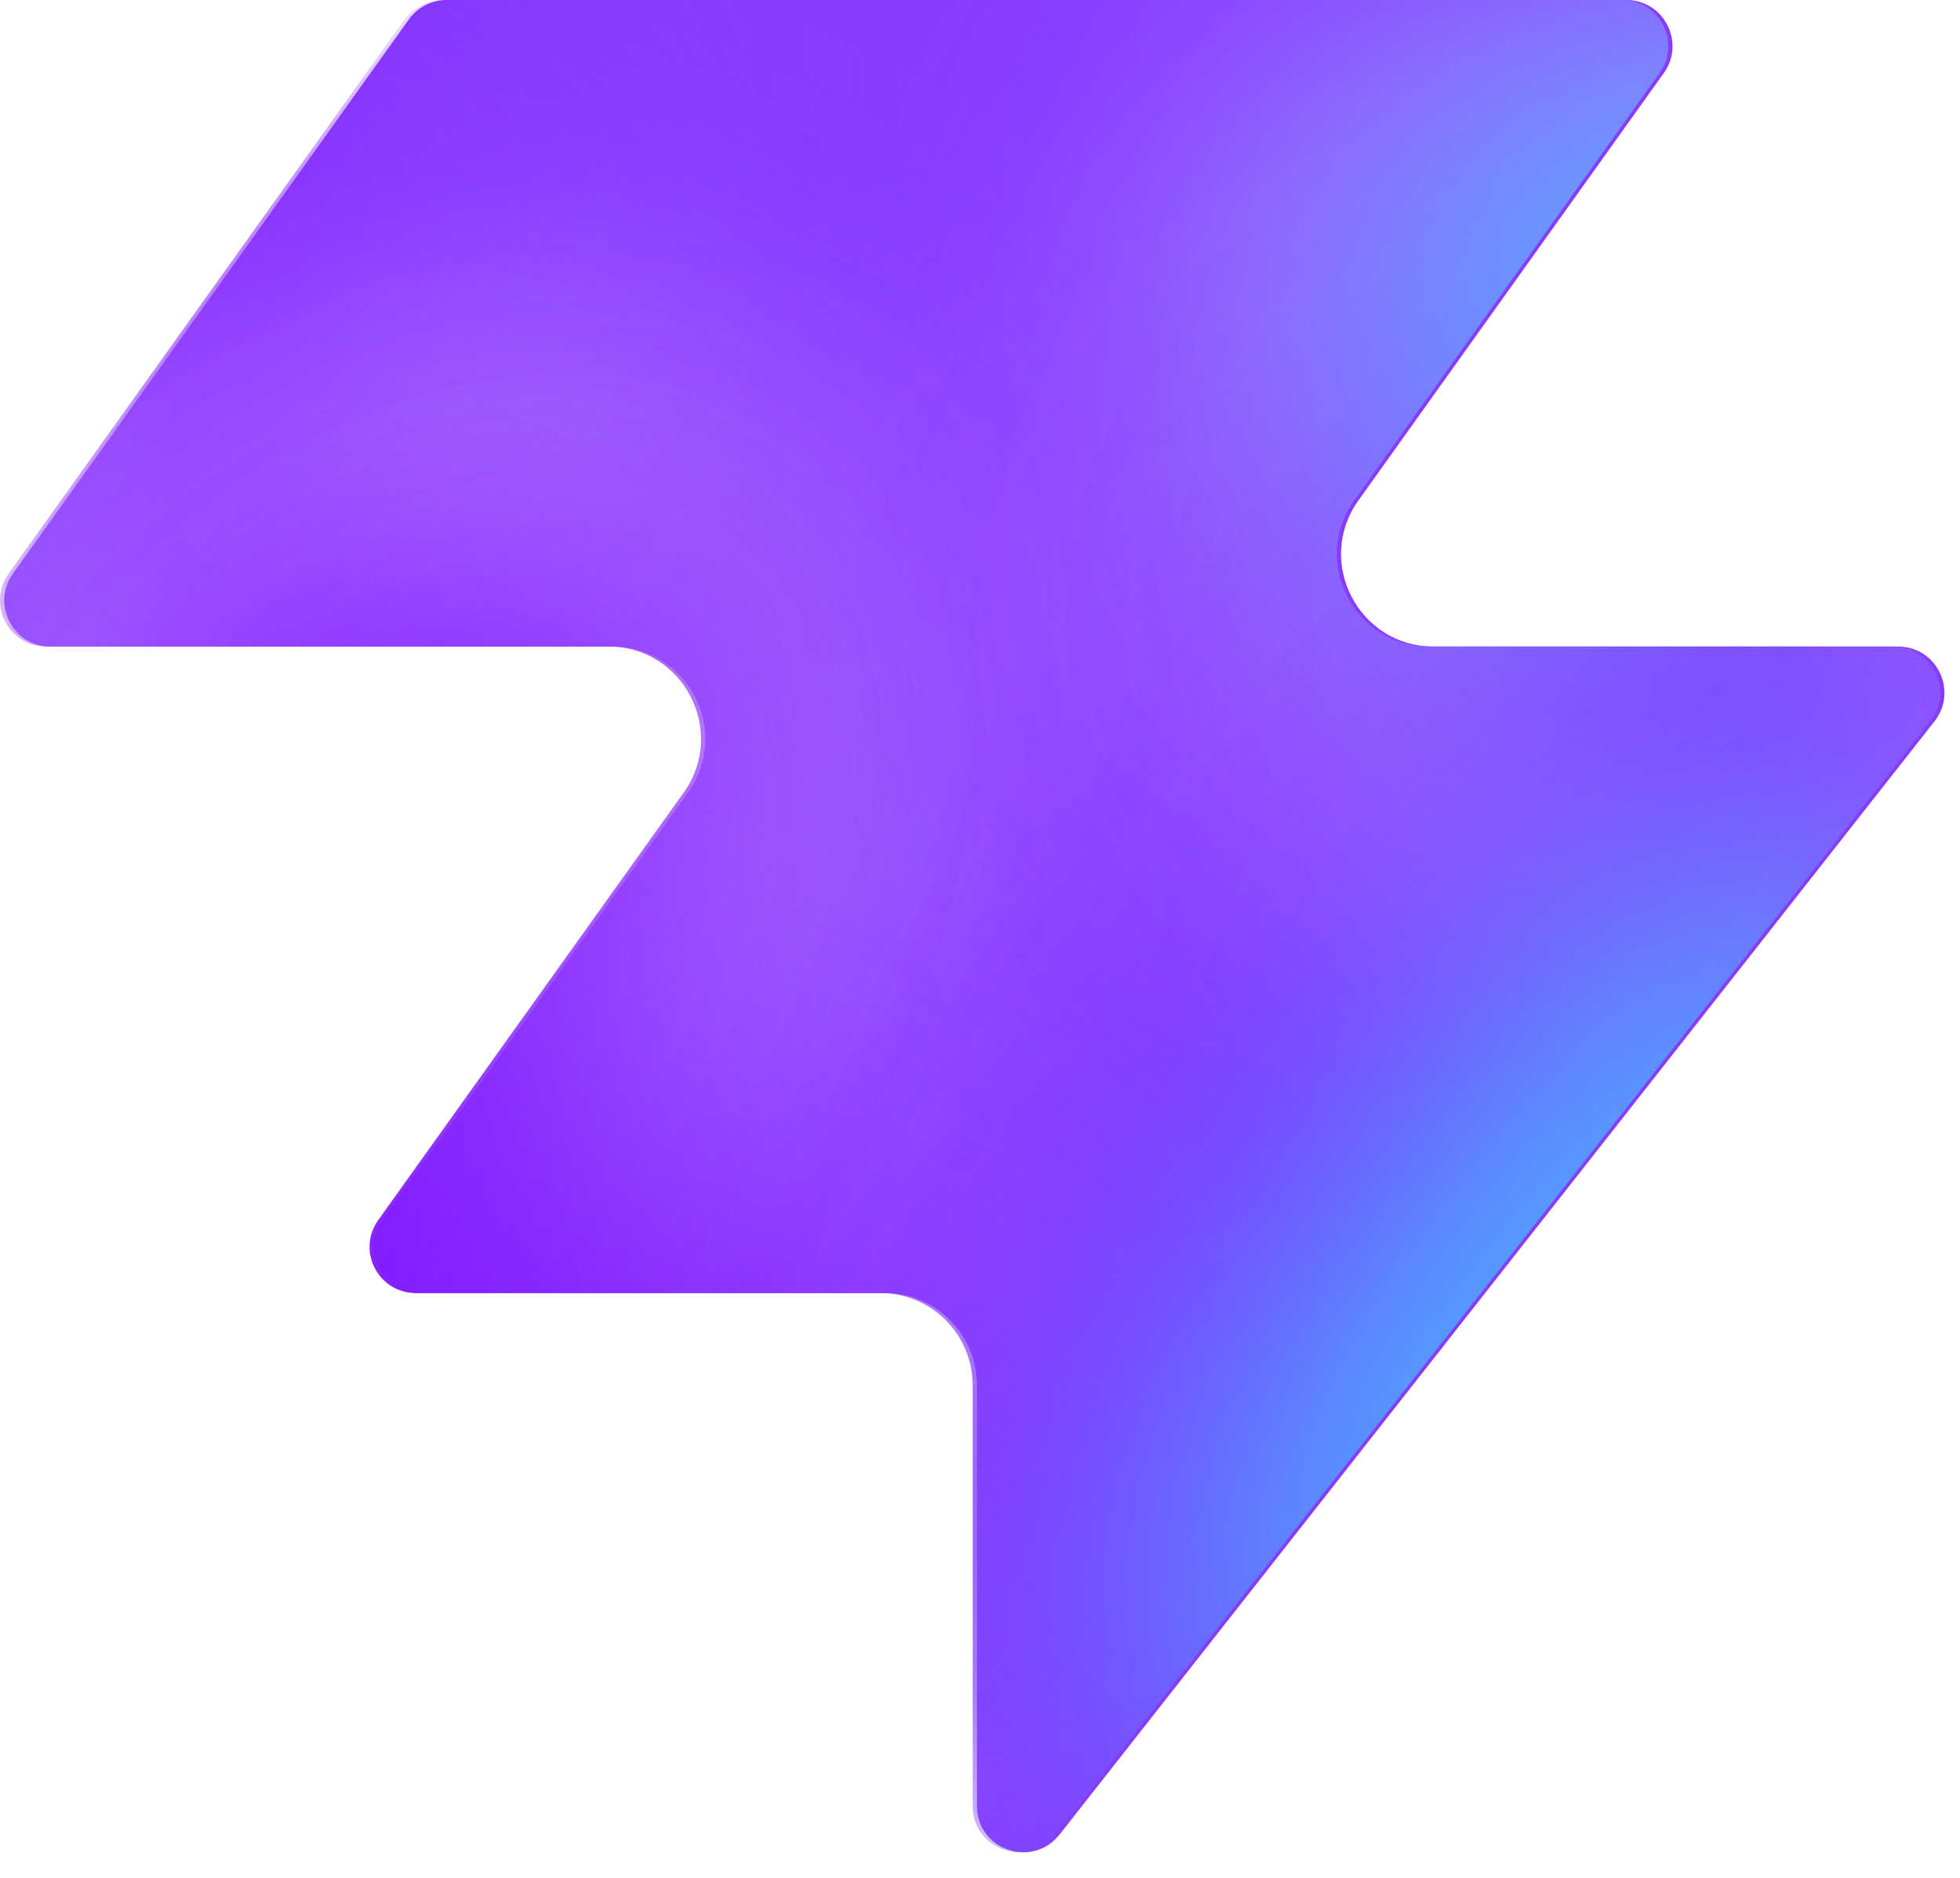
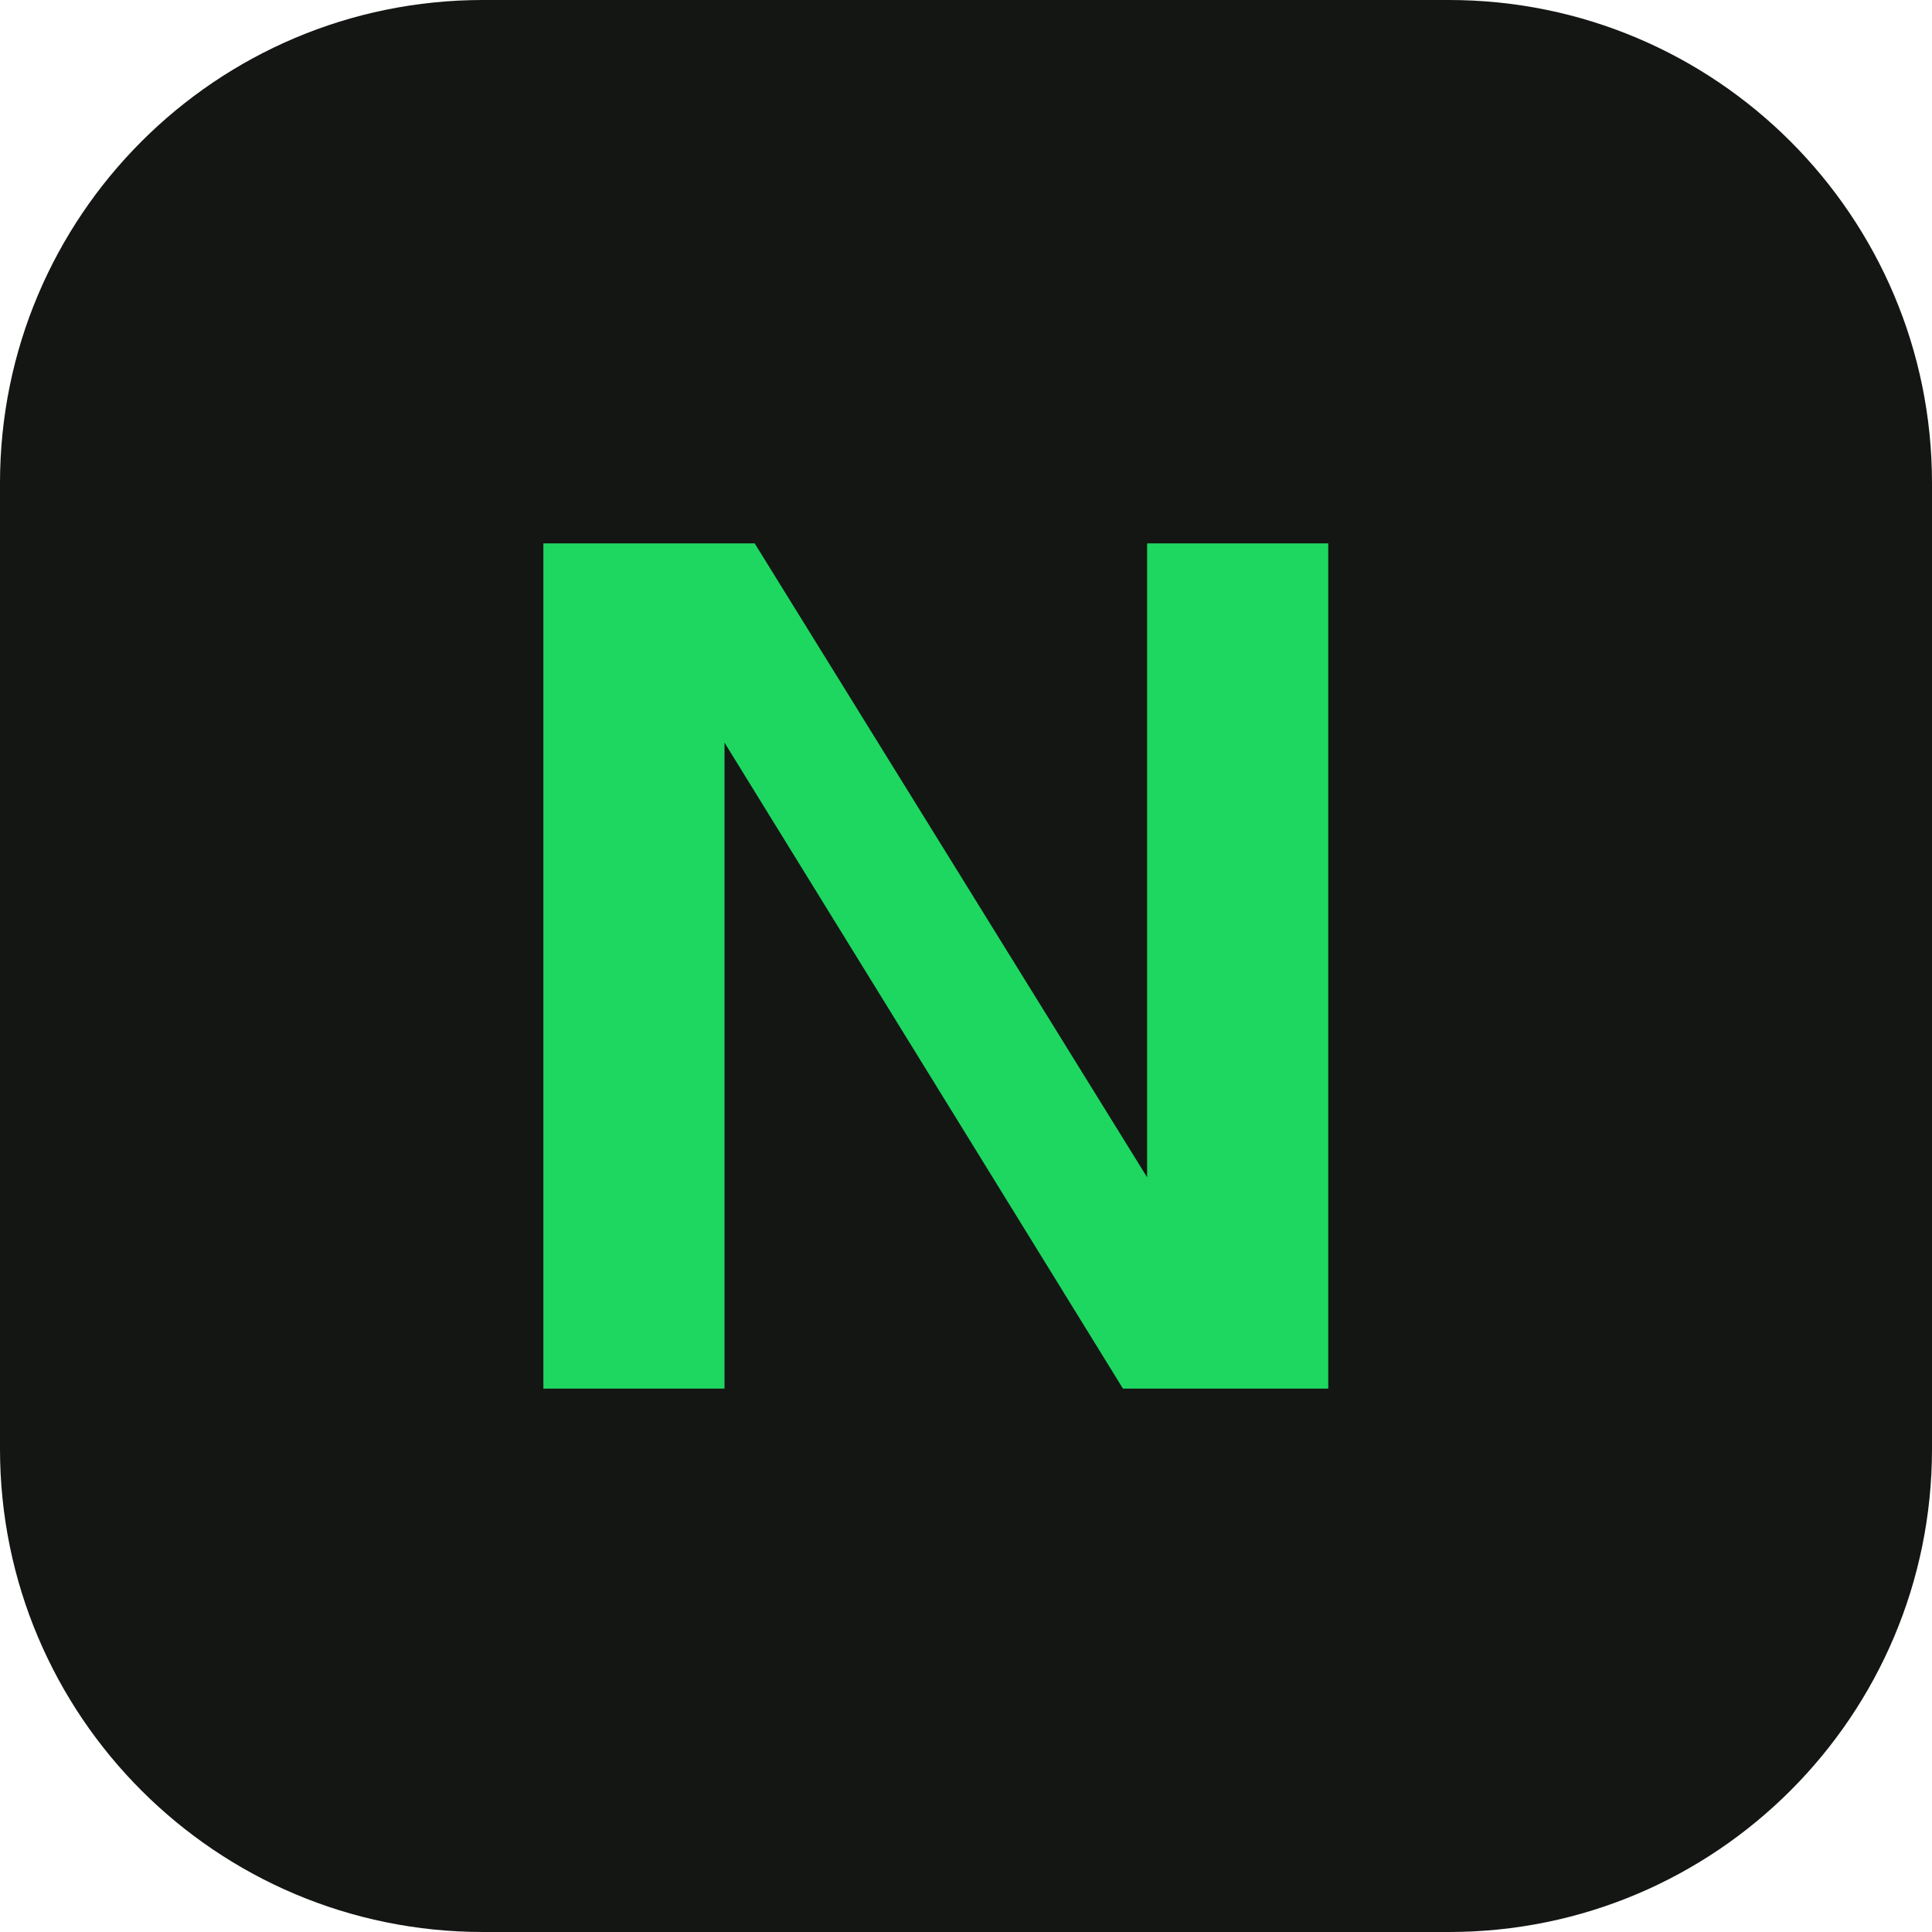
- <svg xmlns="http://www.w3.org/2000/svg" width="48" height="46" fill="none" viewBox="0 0 48 46">
-   <path fill="#863bff" d="M25.946 44.938c-.664.845-2.021.375-2.021-.698V33.937a2.26 2.26 0 0 0-2.262-2.262H10.287c-.92 0-1.456-1.04-.92-1.788l7.48-10.471c1.07-1.497 0-3.578-1.842-3.578H1.237c-.92 0-1.456-1.04-.92-1.788L10.013.474c.214-.297.556-.474.92-.474h28.894c.92 0 1.456 1.04.92 1.788l-7.48 10.471c-1.07 1.498 0 3.579 1.842 3.579h11.377c.943 0 1.473 1.088.89 1.83L25.947 44.94z" style="fill:#863bff;fill:color(display-p3 .525 .23 1);fill-opacity:1" />
-   <mask id="a" width="48" height="46" x="0" y="0" maskUnits="userSpaceOnUse" style="mask-type:alpha">
-     <path fill="#000" d="M25.842 44.938c-.664.844-2.021.375-2.021-.698V33.937a2.26 2.26 0 0 0-2.262-2.262H10.183c-.92 0-1.456-1.04-.92-1.788l7.48-10.471c1.07-1.498 0-3.579-1.842-3.579H1.133c-.92 0-1.456-1.04-.92-1.787L9.91.473c.214-.297.556-.474.92-.474h28.894c.92 0 1.456 1.04.92 1.788l-7.48 10.471c-1.07 1.498 0 3.578 1.842 3.578h11.377c.943 0 1.473 1.088.89 1.832L25.843 44.94z" style="fill:#000;fill-opacity:1" />
-   </mask>
-   <g mask="url(#a)">
-     <g filter="url(#b)">
-       <ellipse cx="5.508" cy="14.704" fill="#ede6ff" rx="5.508" ry="14.704" style="fill:#ede6ff;fill:color(display-p3 .927 .903 1);fill-opacity:1" transform="matrix(.00324 1 1 -.00324 -4.47 31.516)" />
-     </g>
-     <g filter="url(#c)">
-       <ellipse cx="10.399" cy="29.851" fill="#ede6ff" rx="10.399" ry="29.851" style="fill:#ede6ff;fill:color(display-p3 .927 .903 1);fill-opacity:1" transform="matrix(.00324 1 1 -.00324 -39.328 7.883)" />
-     </g>
-     <g filter="url(#d)">
-       <ellipse cx="5.508" cy="30.487" fill="#7e14ff" rx="5.508" ry="30.487" style="fill:#7e14ff;fill:color(display-p3 .492 .077 1);fill-opacity:1" transform="rotate(89.814 -25.913 -14.639)scale(1 -1)" />
-     </g>
-     <g filter="url(#e)">
-       <ellipse cx="5.508" cy="30.599" fill="#7e14ff" rx="5.508" ry="30.599" style="fill:#7e14ff;fill:color(display-p3 .492 .077 1);fill-opacity:1" transform="rotate(89.814 -32.644 -3.334)scale(1 -1)" />
-     </g>
-     <g filter="url(#f)">
-       <ellipse cx="5.508" cy="30.599" fill="#7e14ff" rx="5.508" ry="30.599" style="fill:#7e14ff;fill:color(display-p3 .492 .077 1);fill-opacity:1" transform="matrix(.00324 1 1 -.00324 -34.34 30.47)" />
-     </g>
-     <g filter="url(#g)">
-       <ellipse cx="14.072" cy="22.078" fill="#ede6ff" rx="14.072" ry="22.078" style="fill:#ede6ff;fill:color(display-p3 .927 .903 1);fill-opacity:1" transform="rotate(93.35 24.506 48.493)scale(-1 1)" />
-     </g>
-     <g filter="url(#h)">
-       <ellipse cx="3.47" cy="21.501" fill="#7e14ff" rx="3.47" ry="21.501" style="fill:#7e14ff;fill:color(display-p3 .492 .077 1);fill-opacity:1" transform="rotate(89.009 28.708 47.59)scale(-1 1)" />
-     </g>
-     <g filter="url(#i)">
-       <ellipse cx="3.47" cy="21.501" fill="#7e14ff" rx="3.47" ry="21.501" style="fill:#7e14ff;fill:color(display-p3 .492 .077 1);fill-opacity:1" transform="rotate(89.009 28.708 47.59)scale(-1 1)" />
-     </g>
-     <g filter="url(#j)">
-       <ellipse cx=".387" cy="8.972" fill="#7e14ff" rx="4.407" ry="29.108" style="fill:#7e14ff;fill:color(display-p3 .492 .077 1);fill-opacity:1" transform="rotate(39.51 .387 8.972)" />
-     </g>
-     <g filter="url(#k)">
-       <ellipse cx="47.523" cy="-6.092" fill="#7e14ff" rx="4.407" ry="29.108" style="fill:#7e14ff;fill:color(display-p3 .492 .077 1);fill-opacity:1" transform="rotate(37.892 47.523 -6.092)" />
-     </g>
-     <g filter="url(#l)">
-       <ellipse cx="41.412" cy="6.333" fill="#47bfff" rx="5.971" ry="9.665" style="fill:#47bfff;fill:color(display-p3 .28 .748 1);fill-opacity:1" transform="rotate(37.892 41.412 6.333)" />
-     </g>
-     <g filter="url(#m)">
-       <ellipse cx="-1.879" cy="38.332" fill="#7e14ff" rx="4.407" ry="29.108" style="fill:#7e14ff;fill:color(display-p3 .492 .077 1);fill-opacity:1" transform="rotate(37.892 -1.88 38.332)" />
-     </g>
-     <g filter="url(#n)">
-       <ellipse cx="-1.879" cy="38.332" fill="#7e14ff" rx="4.407" ry="29.108" style="fill:#7e14ff;fill:color(display-p3 .492 .077 1);fill-opacity:1" transform="rotate(37.892 -1.88 38.332)" />
-     </g>
-     <g filter="url(#o)">
-       <ellipse cx="35.651" cy="29.907" fill="#7e14ff" rx="4.407" ry="29.108" style="fill:#7e14ff;fill:color(display-p3 .492 .077 1);fill-opacity:1" transform="rotate(37.892 35.651 29.907)" />
-     </g>
-     <g filter="url(#p)">
-       <ellipse cx="38.418" cy="32.4" fill="#47bfff" rx="5.971" ry="15.297" style="fill:#47bfff;fill:color(display-p3 .28 .748 1);fill-opacity:1" transform="rotate(37.892 38.418 32.4)" />
-     </g>
-   </g>
-   <defs>
-     <filter id="b" width="60.045" height="41.654" x="-19.77" y="16.149" color-interpolation-filters="sRGB" filterUnits="userSpaceOnUse">
-       <feFlood flood-opacity="0" result="BackgroundImageFix" />
-       <feBlend in="SourceGraphic" in2="BackgroundImageFix" result="shape" />
-       <feGaussianBlur result="effect1_foregroundBlur_2002_17158" stdDeviation="7.659" />
-     </filter>
-     <filter id="c" width="90.34" height="51.437" x="-54.613" y="-7.533" color-interpolation-filters="sRGB" filterUnits="userSpaceOnUse">
-       <feFlood flood-opacity="0" result="BackgroundImageFix" />
-       <feBlend in="SourceGraphic" in2="BackgroundImageFix" result="shape" />
-       <feGaussianBlur result="effect1_foregroundBlur_2002_17158" stdDeviation="7.659" />
-     </filter>
-     <filter id="d" width="79.355" height="29.4" x="-49.64" y="2.03" color-interpolation-filters="sRGB" filterUnits="userSpaceOnUse">
-       <feFlood flood-opacity="0" result="BackgroundImageFix" />
-       <feBlend in="SourceGraphic" in2="BackgroundImageFix" result="shape" />
-       <feGaussianBlur result="effect1_foregroundBlur_2002_17158" stdDeviation="4.596" />
-     </filter>
-     <filter id="e" width="79.579" height="29.4" x="-45.045" y="20.029" color-interpolation-filters="sRGB" filterUnits="userSpaceOnUse">
-       <feFlood flood-opacity="0" result="BackgroundImageFix" />
-       <feBlend in="SourceGraphic" in2="BackgroundImageFix" result="shape" />
-       <feGaussianBlur result="effect1_foregroundBlur_2002_17158" stdDeviation="4.596" />
-     </filter>
-     <filter id="f" width="79.579" height="29.4" x="-43.513" y="21.178" color-interpolation-filters="sRGB" filterUnits="userSpaceOnUse">
-       <feFlood flood-opacity="0" result="BackgroundImageFix" />
-       <feBlend in="SourceGraphic" in2="BackgroundImageFix" result="shape" />
-       <feGaussianBlur result="effect1_foregroundBlur_2002_17158" stdDeviation="4.596" />
-     </filter>
-     <filter id="g" width="74.749" height="58.852" x="15.756" y="-17.901" color-interpolation-filters="sRGB" filterUnits="userSpaceOnUse">
-       <feFlood flood-opacity="0" result="BackgroundImageFix" />
-       <feBlend in="SourceGraphic" in2="BackgroundImageFix" result="shape" />
-       <feGaussianBlur result="effect1_foregroundBlur_2002_17158" stdDeviation="7.659" />
-     </filter>
-     <filter id="h" width="61.377" height="25.362" x="23.548" y="2.284" color-interpolation-filters="sRGB" filterUnits="userSpaceOnUse">
-       <feFlood flood-opacity="0" result="BackgroundImageFix" />
-       <feBlend in="SourceGraphic" in2="BackgroundImageFix" result="shape" />
-       <feGaussianBlur result="effect1_foregroundBlur_2002_17158" stdDeviation="4.596" />
-     </filter>
-     <filter id="i" width="61.377" height="25.362" x="23.548" y="2.284" color-interpolation-filters="sRGB" filterUnits="userSpaceOnUse">
-       <feFlood flood-opacity="0" result="BackgroundImageFix" />
-       <feBlend in="SourceGraphic" in2="BackgroundImageFix" result="shape" />
-       <feGaussianBlur result="effect1_foregroundBlur_2002_17158" stdDeviation="4.596" />
-     </filter>
-     <filter id="j" width="56.045" height="63.649" x="-27.636" y="-22.853" color-interpolation-filters="sRGB" filterUnits="userSpaceOnUse">
-       <feFlood flood-opacity="0" result="BackgroundImageFix" />
-       <feBlend in="SourceGraphic" in2="BackgroundImageFix" result="shape" />
-       <feGaussianBlur result="effect1_foregroundBlur_2002_17158" stdDeviation="4.596" />
-     </filter>
-     <filter id="k" width="54.814" height="64.646" x="20.116" y="-38.415" color-interpolation-filters="sRGB" filterUnits="userSpaceOnUse">
-       <feFlood flood-opacity="0" result="BackgroundImageFix" />
-       <feBlend in="SourceGraphic" in2="BackgroundImageFix" result="shape" />
-       <feGaussianBlur result="effect1_foregroundBlur_2002_17158" stdDeviation="4.596" />
-     </filter>
-     <filter id="l" width="33.541" height="35.313" x="24.641" y="-11.323" color-interpolation-filters="sRGB" filterUnits="userSpaceOnUse">
-       <feFlood flood-opacity="0" result="BackgroundImageFix" />
-       <feBlend in="SourceGraphic" in2="BackgroundImageFix" result="shape" />
-       <feGaussianBlur result="effect1_foregroundBlur_2002_17158" stdDeviation="4.596" />
-     </filter>
-     <filter id="m" width="54.814" height="64.646" x="-29.286" y="6.009" color-interpolation-filters="sRGB" filterUnits="userSpaceOnUse">
-       <feFlood flood-opacity="0" result="BackgroundImageFix" />
-       <feBlend in="SourceGraphic" in2="BackgroundImageFix" result="shape" />
-       <feGaussianBlur result="effect1_foregroundBlur_2002_17158" stdDeviation="4.596" />
-     </filter>
-     <filter id="n" width="54.814" height="64.646" x="-29.286" y="6.009" color-interpolation-filters="sRGB" filterUnits="userSpaceOnUse">
-       <feFlood flood-opacity="0" result="BackgroundImageFix" />
-       <feBlend in="SourceGraphic" in2="BackgroundImageFix" result="shape" />
-       <feGaussianBlur result="effect1_foregroundBlur_2002_17158" stdDeviation="4.596" />
-     </filter>
-     <filter id="o" width="54.814" height="64.646" x="8.244" y="-2.416" color-interpolation-filters="sRGB" filterUnits="userSpaceOnUse">
-       <feFlood flood-opacity="0" result="BackgroundImageFix" />
-       <feBlend in="SourceGraphic" in2="BackgroundImageFix" result="shape" />
-       <feGaussianBlur result="effect1_foregroundBlur_2002_17158" stdDeviation="4.596" />
-     </filter>
-     <filter id="p" width="39.409" height="43.623" x="18.713" y="10.588" color-interpolation-filters="sRGB" filterUnits="userSpaceOnUse">
-       <feFlood flood-opacity="0" result="BackgroundImageFix" />
-       <feBlend in="SourceGraphic" in2="BackgroundImageFix" result="shape" />
-       <feGaussianBlur result="effect1_foregroundBlur_2002_17158" stdDeviation="4.596" />
-     </filter>
-   </defs>
+ <svg xmlns="http://www.w3.org/2000/svg" viewBox="0 0 32 32" role="img" aria-label="Niche">
+   <rect width="32" height="32" rx="8" fill="#141614" />
+   <path d="M9 23V9h3.5l6.5 10.5V9H22v14h-3.4l-6.6-10.7V23H9z" fill="#1ed760" />
</svg>
